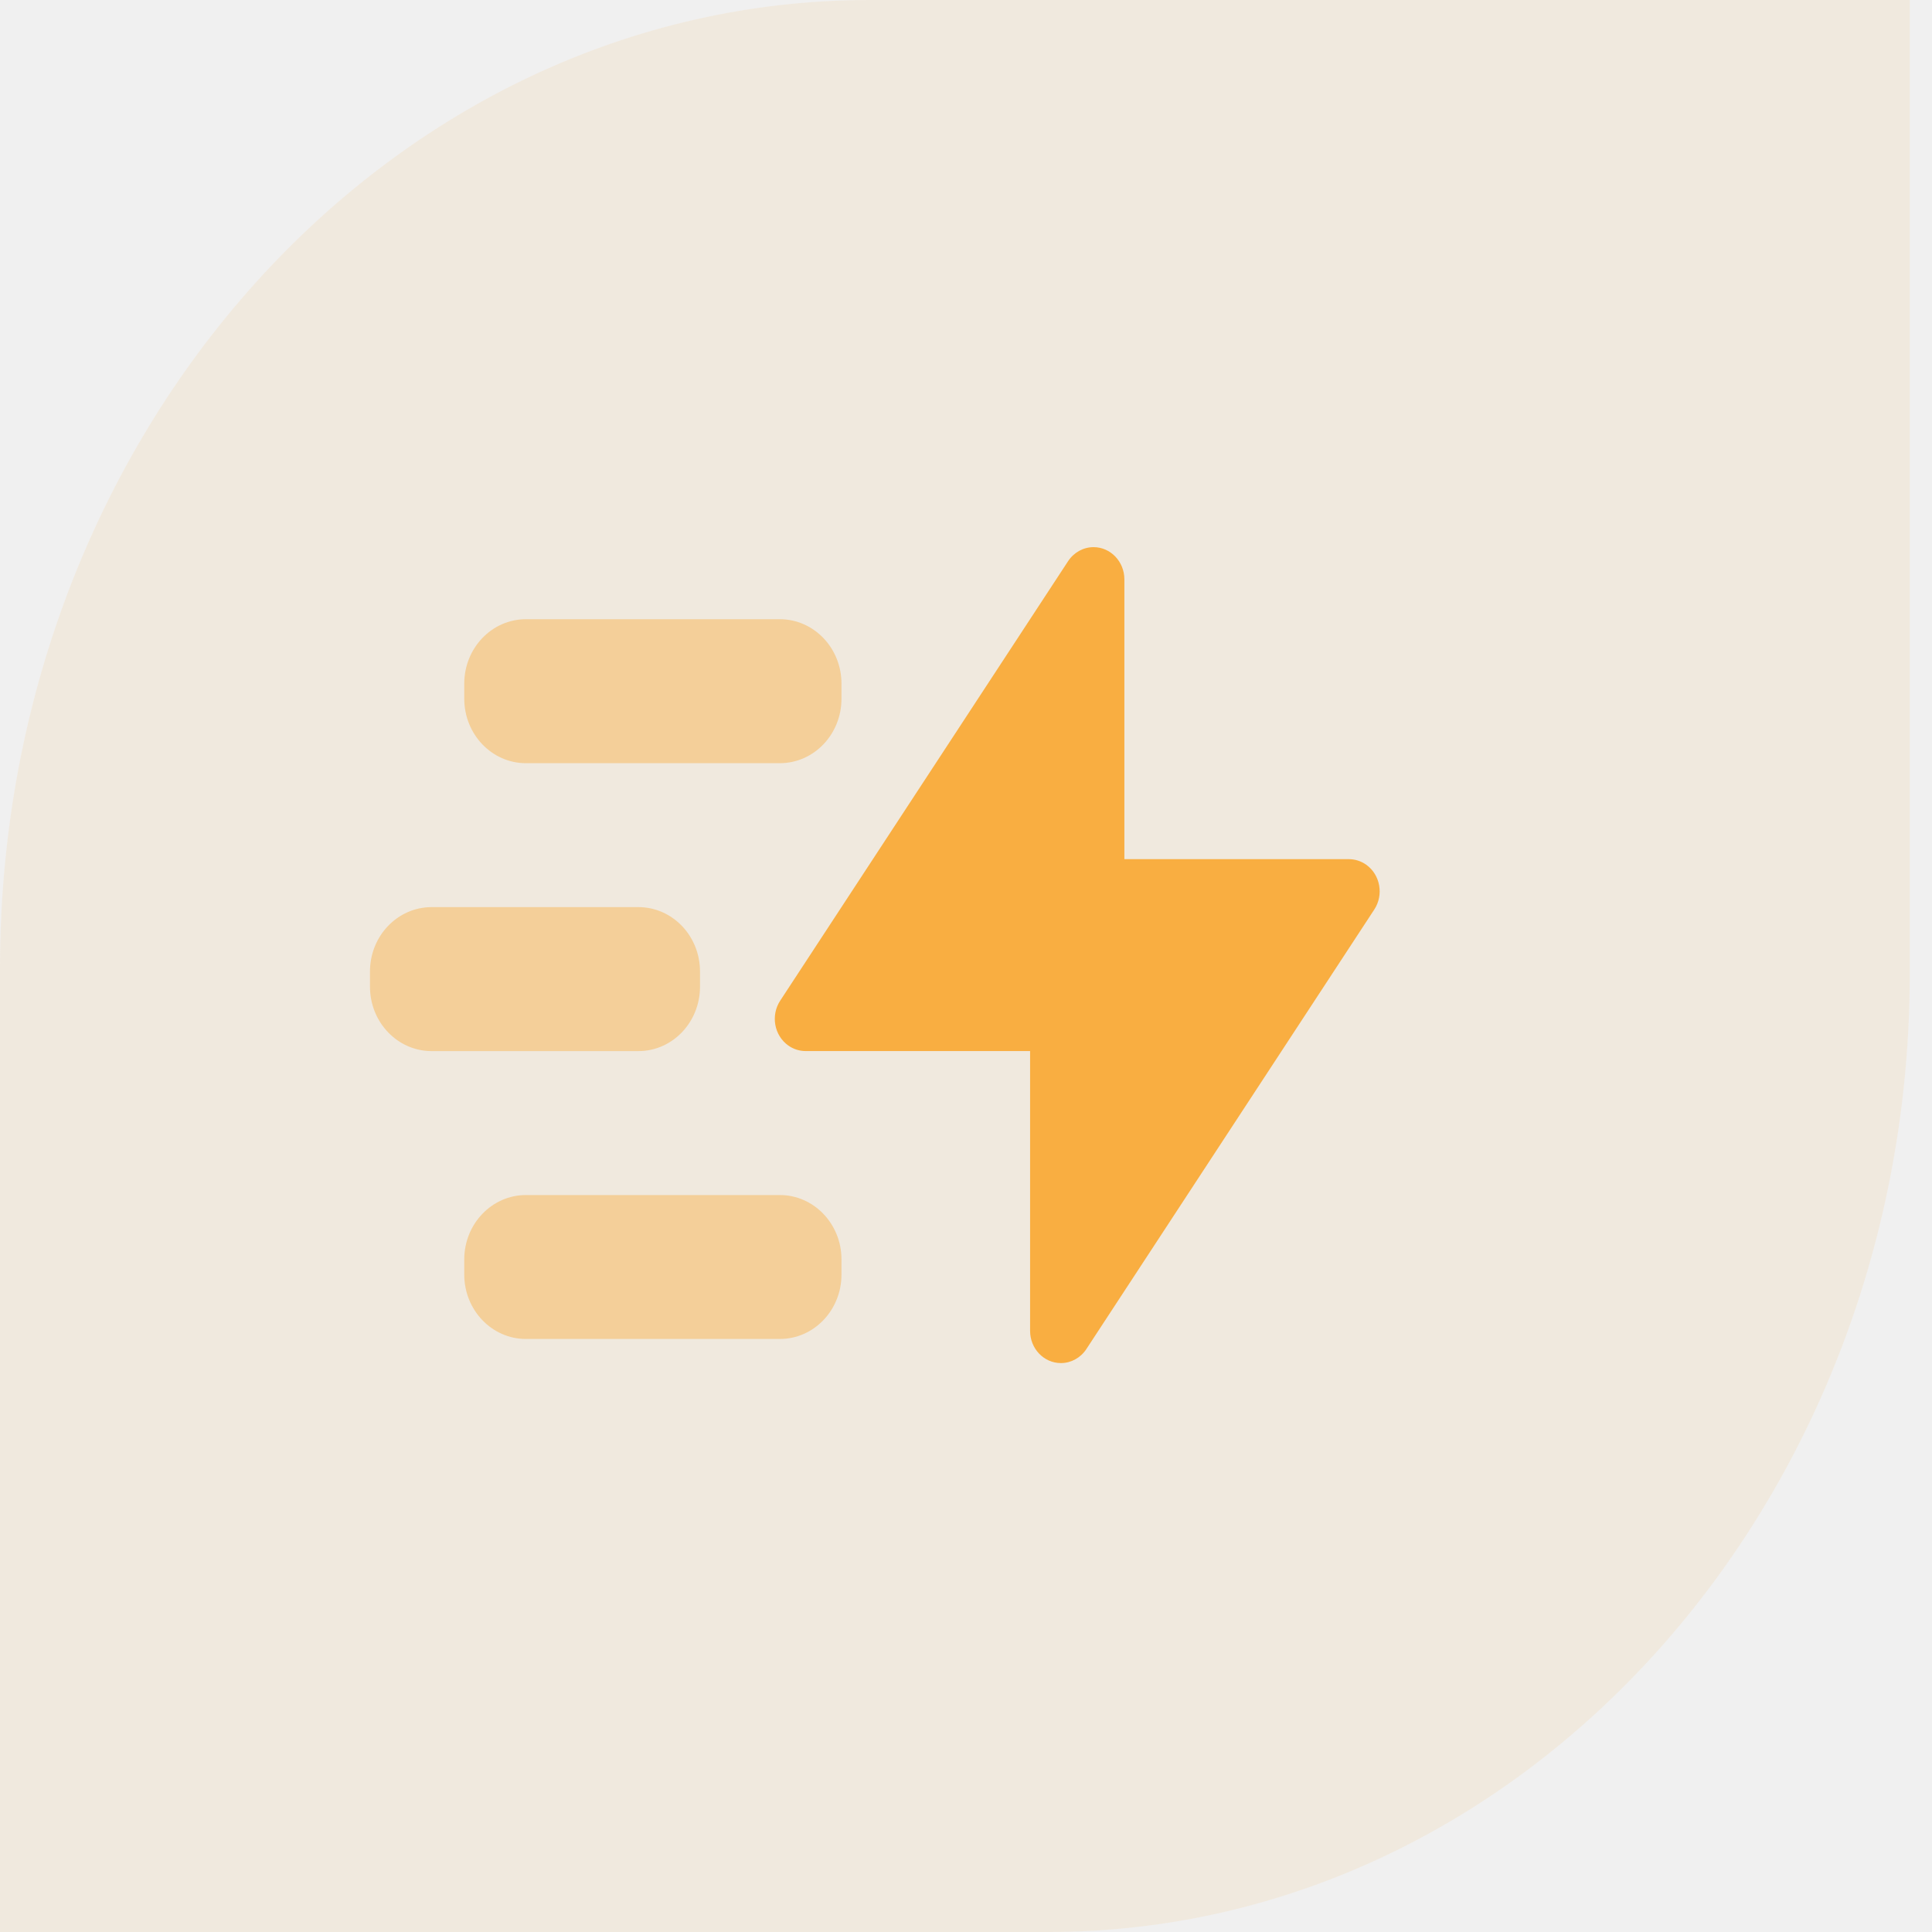
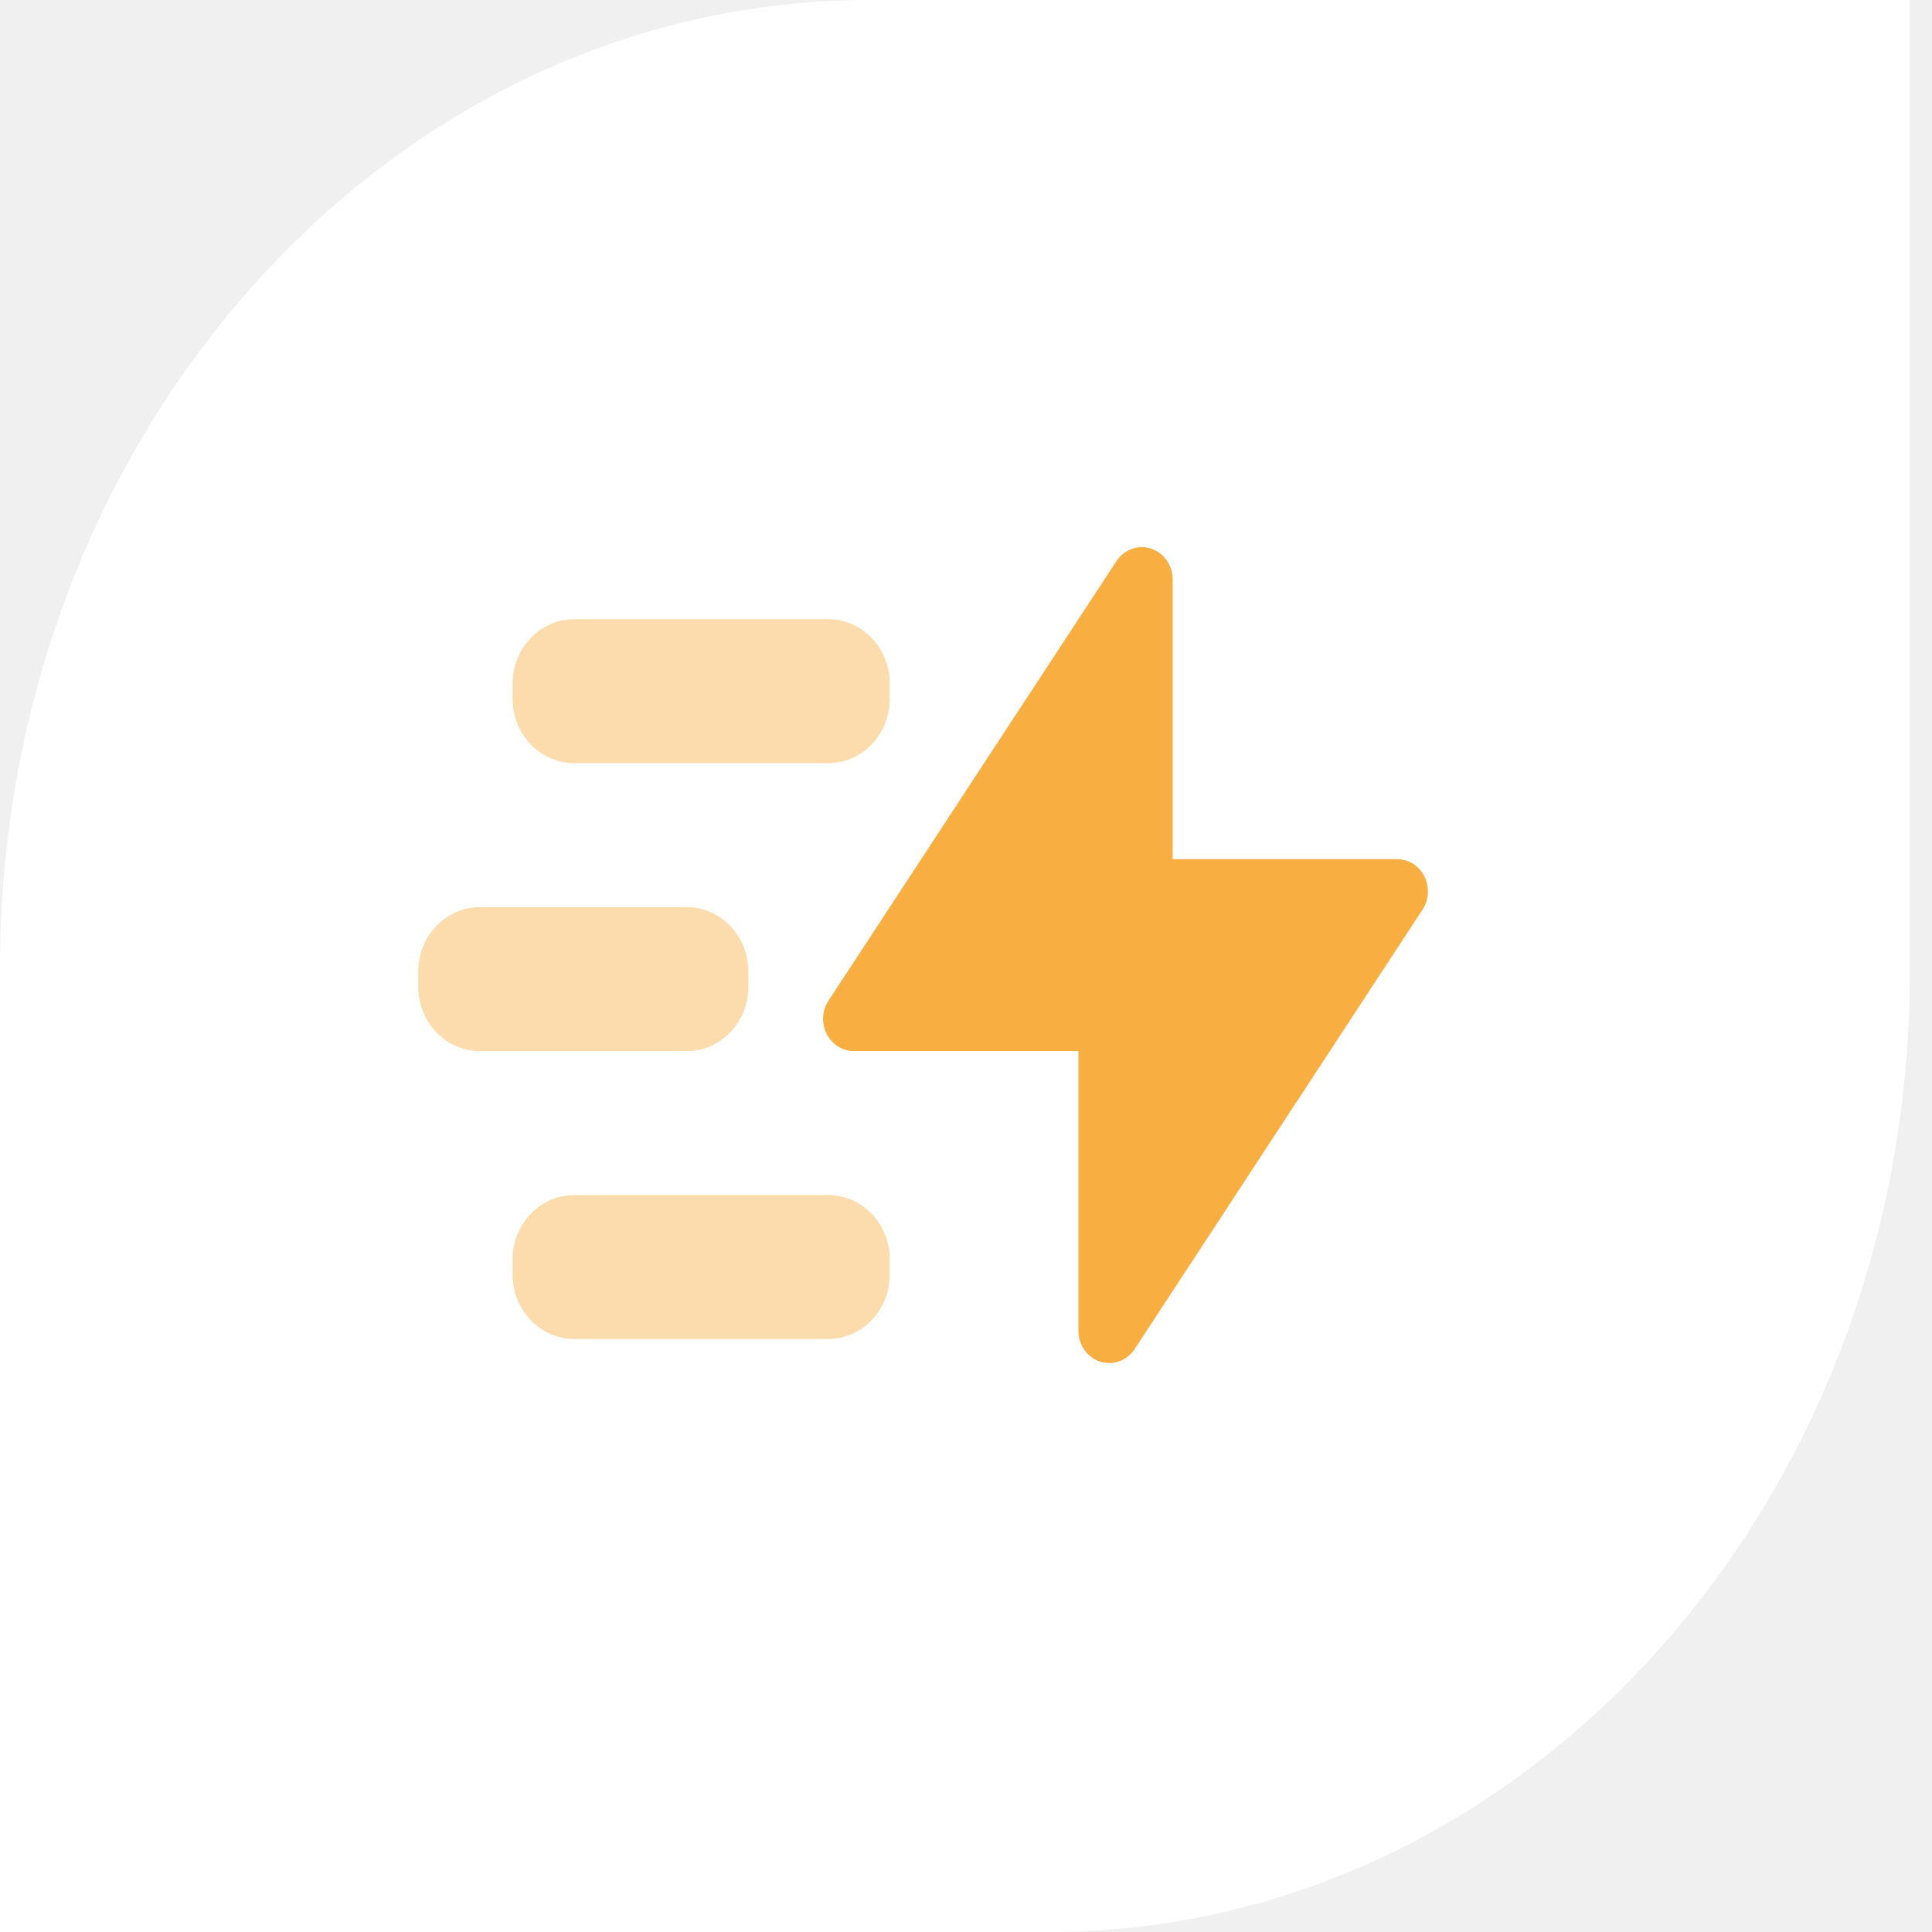
<svg xmlns="http://www.w3.org/2000/svg" width="40" height="40" viewBox="0 0 40 40" fill="none">
-   <g opacity="0.1">
-     <path fill-rule="evenodd" clip-rule="evenodd" d="M39.54 0H18.005C8.068 0 0 8.977 0 20.035V40H21.705C31.549 40 39.54 31.107 39.54 20.153V0Z" fill="#F9AE41" />
+   <g clip-path="url(#clip0_1349_6885)">
+     <path fill-rule="evenodd" clip-rule="evenodd" d="M39.54 0H18.005C8.068 0 0 8.977 0 20.035V40H21.705C31.549 40 39.54 31.107 39.54 20.153V0Z" fill="white" />
+     <path fill-rule="evenodd" clip-rule="evenodd" d="M23.492 27.931L29.453 18.831C29.652 18.527 29.578 18.112 29.287 17.904C29.18 17.828 29.055 17.788 28.926 17.788H24.279V11.995C24.279 11.627 23.993 11.328 23.641 11.328C23.43 11.328 23.233 11.437 23.114 11.618L17.153 20.718C16.953 21.022 17.028 21.437 17.319 21.645C17.425 21.721 17.551 21.761 17.679 21.761H22.327V27.554C22.327 27.922 22.612 28.221 22.965 28.221C23.176 28.221 23.373 28.112 23.492 27.931Z" fill="#F9AE41" />
+     <path opacity="0.44" fill-rule="evenodd" clip-rule="evenodd" d="M17.146 24.742C17.851 24.742 18.422 25.339 18.422 26.075V26.389C18.422 27.125 17.851 27.722 17.146 27.722H11.889C11.184 27.722 10.613 27.125 10.613 26.389V26.075C10.613 25.339 11.184 24.742 11.889 24.742H17.146ZM14.217 18.781C14.922 18.781 15.494 19.378 15.494 20.114V20.428C15.494 21.165 14.922 21.762 14.217 21.762H9.937C9.232 21.762 8.66 21.165 8.66 20.428V20.114C8.66 19.378 9.232 18.781 9.937 18.781H14.217ZM17.146 12.82C17.851 12.82 18.422 13.417 18.422 14.154V14.467C18.422 15.204 17.851 15.801 17.146 15.801H11.889C11.184 15.801 10.613 15.204 10.613 14.467V14.154C10.613 13.417 11.184 12.82 11.889 12.82H17.146Z" fill="#F9AE41" />
  </g>
-   <path fill-rule="evenodd" clip-rule="evenodd" d="M22.492 27.931L28.453 18.831C28.652 18.527 28.578 18.112 28.287 17.904C28.18 17.828 28.055 17.788 27.926 17.788H23.279V11.995C23.279 11.627 22.993 11.328 22.641 11.328C22.43 11.328 22.233 11.437 22.114 11.618L16.153 20.718C15.954 21.022 16.028 21.437 16.319 21.645C16.425 21.721 16.551 21.761 16.679 21.761H21.327V27.554C21.327 27.922 21.612 28.221 21.965 28.221C22.176 28.221 22.373 28.112 22.492 27.931Z" fill="#F9AE41" />
-   <path opacity="0.44" fill-rule="evenodd" clip-rule="evenodd" d="M16.145 24.742C16.85 24.742 17.422 25.339 17.422 26.075V26.389C17.422 27.125 16.85 27.722 16.145 27.722H10.889C10.184 27.722 9.612 27.125 9.612 26.389V26.075C9.612 25.339 10.184 24.742 10.889 24.742H16.145ZM13.217 18.781C13.922 18.781 14.493 19.378 14.493 20.114V20.428C14.493 21.165 13.922 21.762 13.217 21.762H8.936C8.231 21.762 7.66 21.165 7.66 20.428V20.114C7.66 19.378 8.231 18.781 8.936 18.781H13.217ZM16.145 12.82C16.85 12.82 17.422 13.417 17.422 14.154V14.467C17.422 15.204 16.85 15.801 16.145 15.801H10.889C10.184 15.801 9.612 15.204 9.612 14.467V14.154C9.612 13.417 10.184 12.82 10.889 12.82H16.145Z" fill="#F9AE41" />
+   <defs>
+     <clipPath id="clip0_1349_6885">
+       <rect width="40" height="40" fill="white" />
+     </clipPath>
+   </defs>
</svg>
